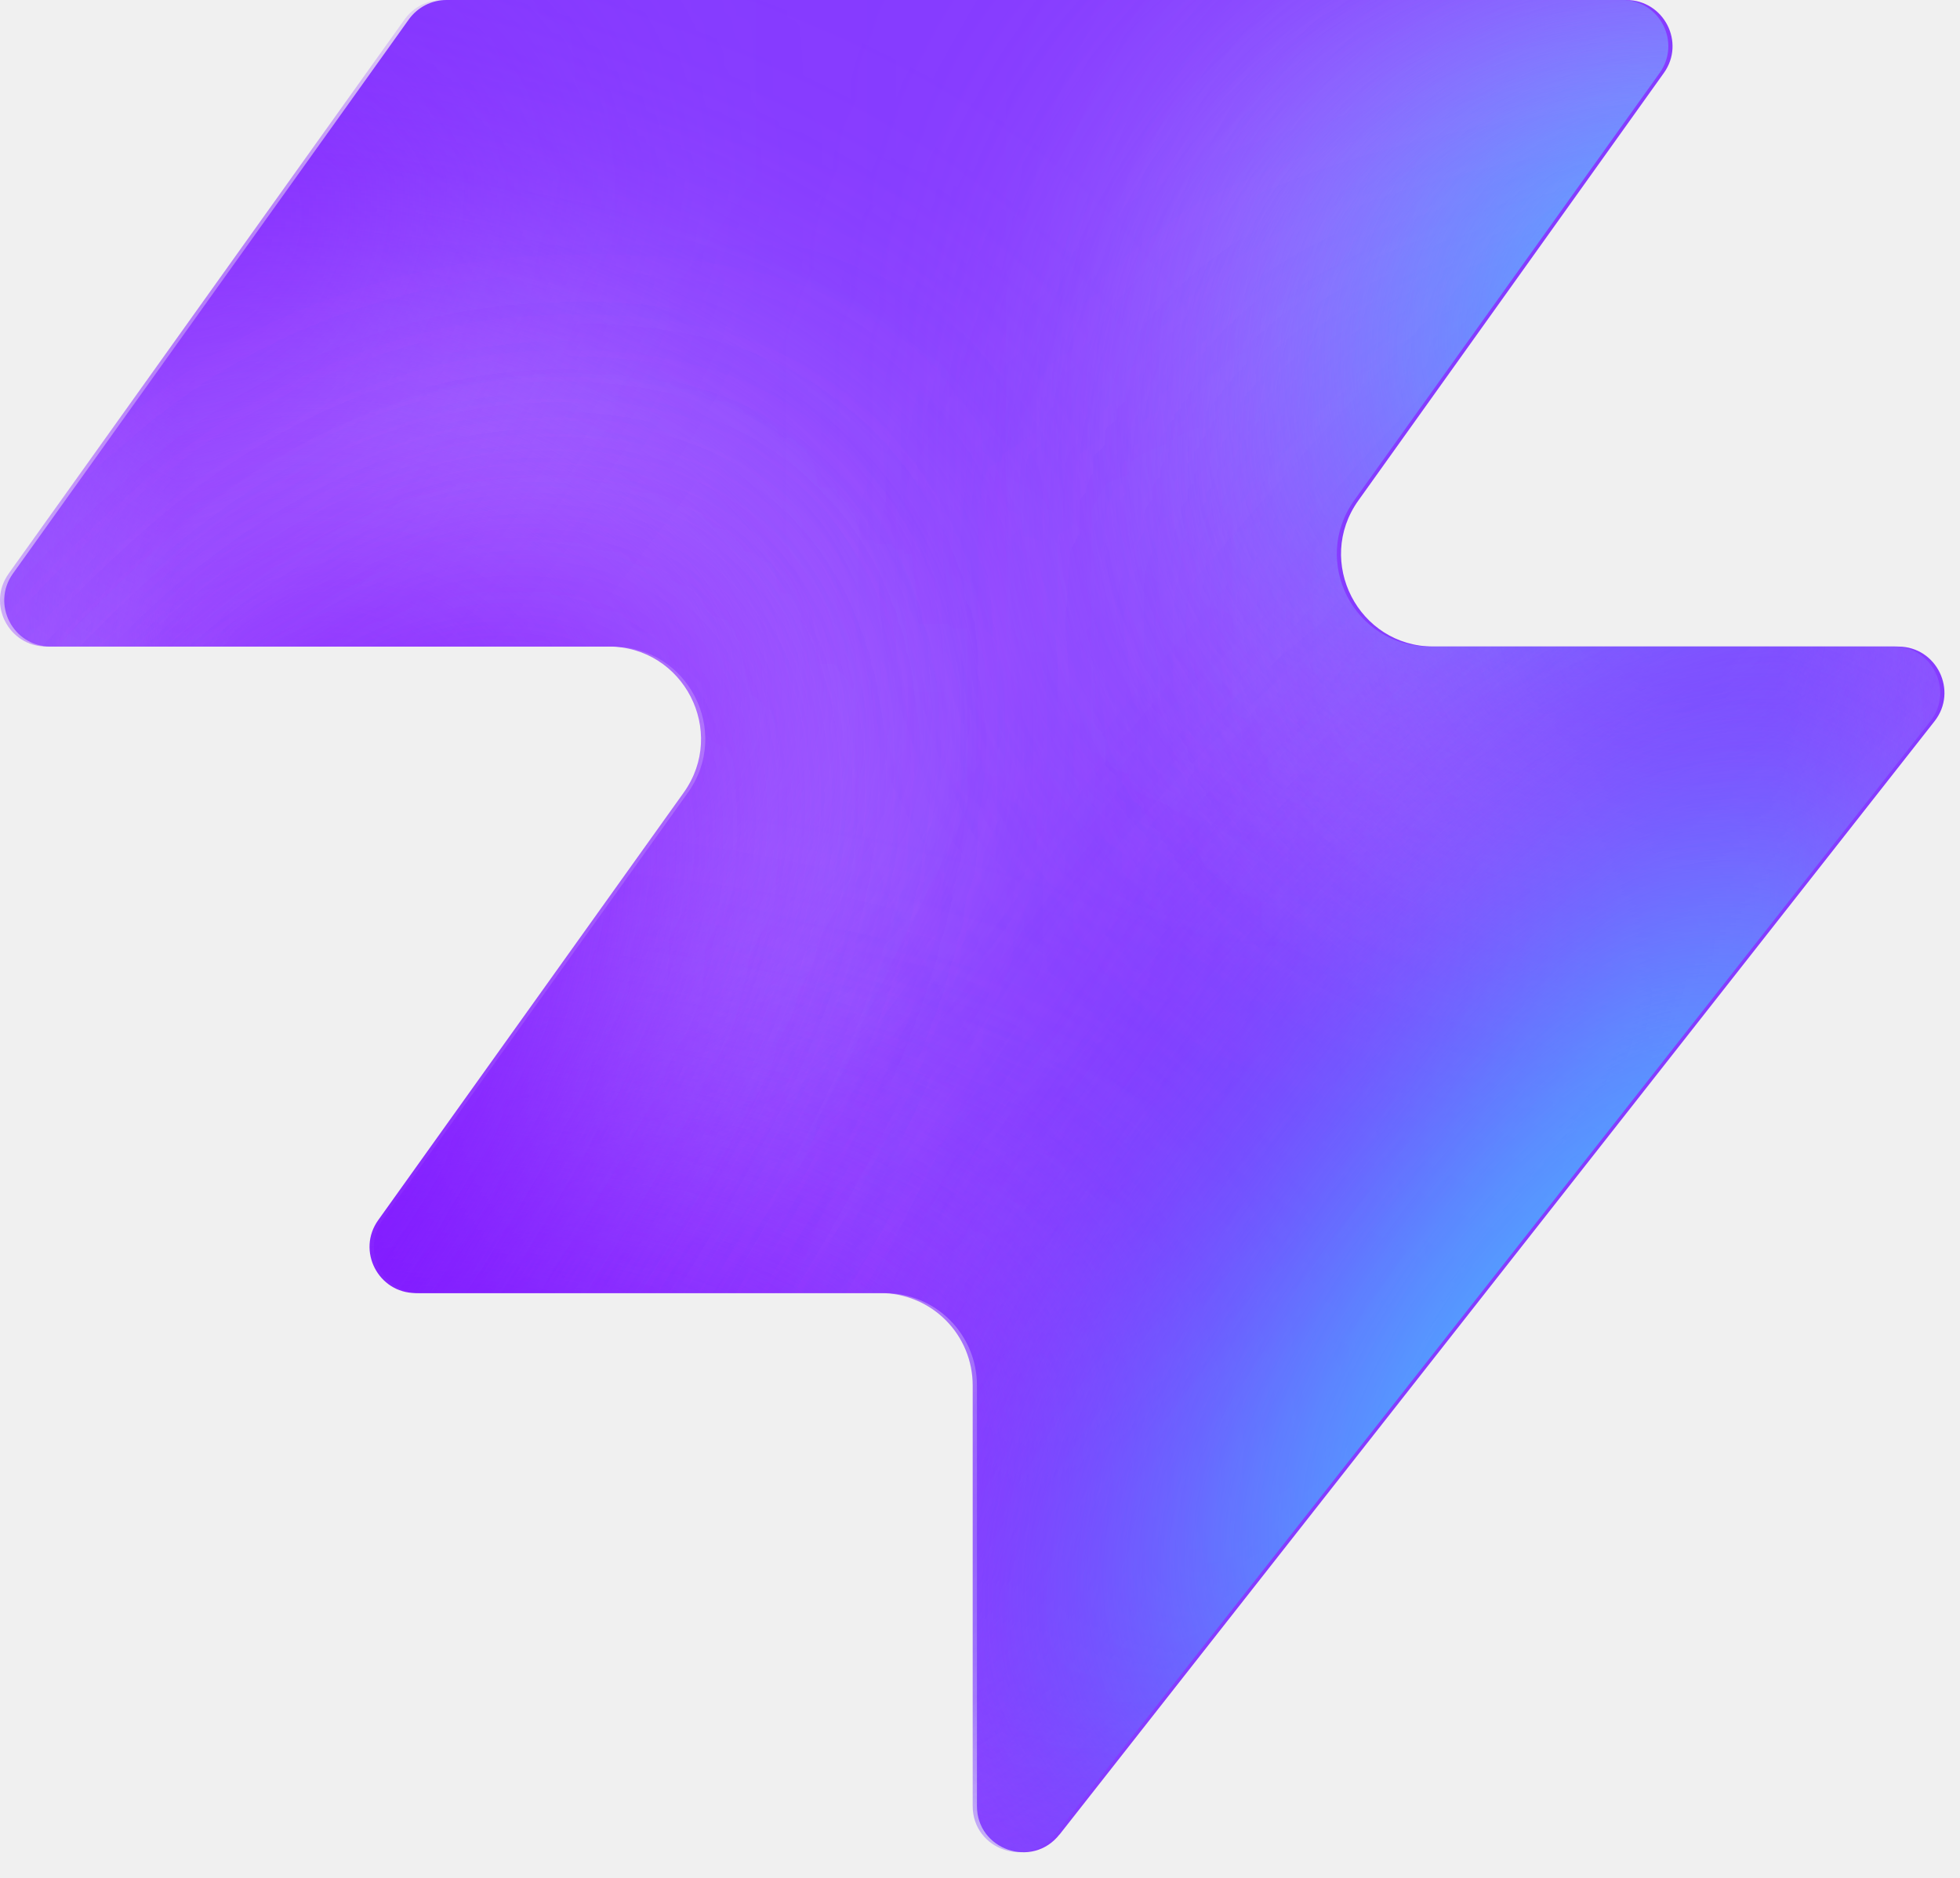
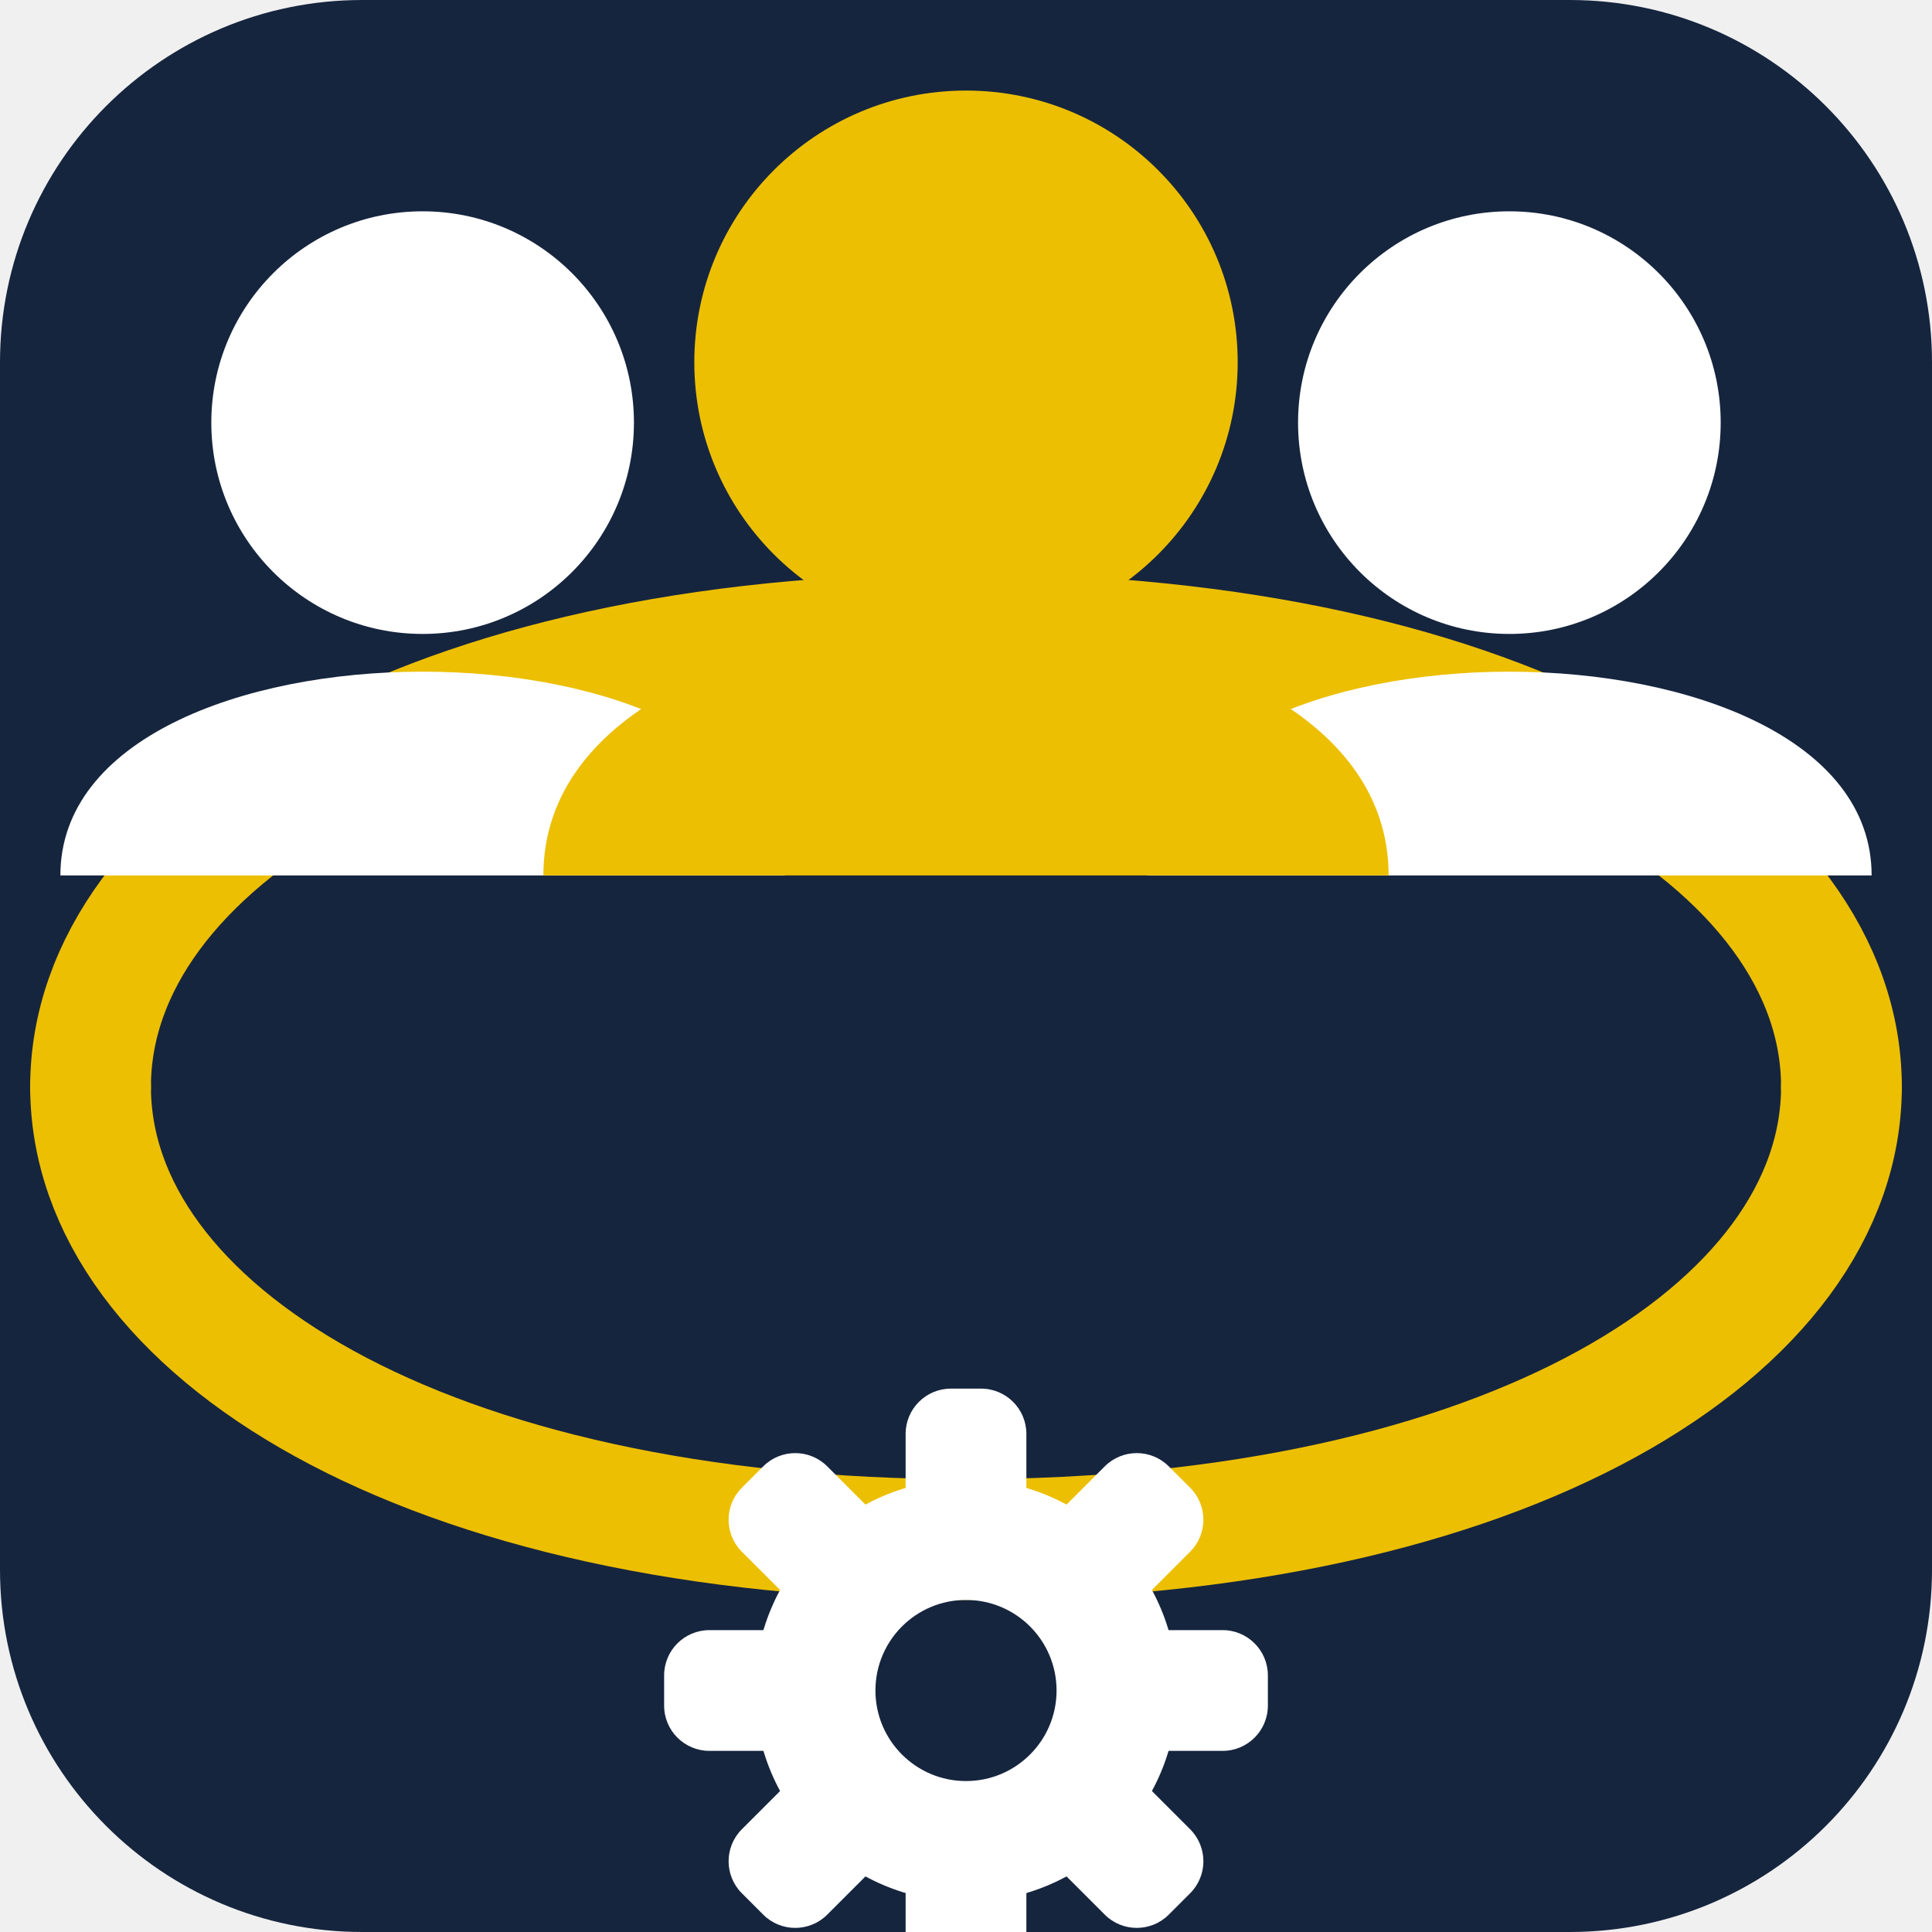
- <svg xmlns="http://www.w3.org/2000/svg" width="48" height="46" fill="none" viewBox="0 0 48 46">
-   <path fill="#863bff" d="M25.946 44.938c-.664.845-2.021.375-2.021-.698V33.937a2.26 2.26 0 0 0-2.262-2.262H10.287c-.92 0-1.456-1.04-.92-1.788l7.48-10.471c1.07-1.497 0-3.578-1.842-3.578H1.237c-.92 0-1.456-1.04-.92-1.788L10.013.474c.214-.297.556-.474.92-.474h28.894c.92 0 1.456 1.04.92 1.788l-7.48 10.471c-1.07 1.498 0 3.579 1.842 3.579h11.377c.943 0 1.473 1.088.89 1.83L25.947 44.94z" style="fill:#863bff;fill:color(display-p3 .525 .23 1);fill-opacity:1" />
-   <mask id="a" width="48" height="46" x="0" y="0" maskUnits="userSpaceOnUse" style="mask-type:alpha">
-     <path fill="#000" d="M25.842 44.938c-.664.844-2.021.375-2.021-.698V33.937a2.26 2.26 0 0 0-2.262-2.262H10.183c-.92 0-1.456-1.04-.92-1.788l7.48-10.471c1.07-1.498 0-3.579-1.842-3.579H1.133c-.92 0-1.456-1.04-.92-1.787L9.91.473c.214-.297.556-.474.92-.474h28.894c.92 0 1.456 1.04.92 1.788l-7.48 10.471c-1.07 1.498 0 3.578 1.842 3.578h11.377c.943 0 1.473 1.088.89 1.832L25.843 44.94z" style="fill:#000;fill-opacity:1" />
-   </mask>
-   <g mask="url(#a)">
-     <g filter="url(#b)">
-       <ellipse cx="5.508" cy="14.704" fill="#ede6ff" rx="5.508" ry="14.704" style="fill:#ede6ff;fill:color(display-p3 .927 .903 1);fill-opacity:1" transform="matrix(.00324 1 1 -.00324 -4.47 31.516)" />
-     </g>
-     <g filter="url(#c)">
-       <ellipse cx="10.399" cy="29.851" fill="#ede6ff" rx="10.399" ry="29.851" style="fill:#ede6ff;fill:color(display-p3 .927 .903 1);fill-opacity:1" transform="matrix(.00324 1 1 -.00324 -39.328 7.883)" />
-     </g>
-     <g filter="url(#d)">
-       <ellipse cx="5.508" cy="30.487" fill="#7e14ff" rx="5.508" ry="30.487" style="fill:#7e14ff;fill:color(display-p3 .492 .077 1);fill-opacity:1" transform="rotate(89.814 -25.913 -14.639)scale(1 -1)" />
-     </g>
-     <g filter="url(#e)">
-       <ellipse cx="5.508" cy="30.599" fill="#7e14ff" rx="5.508" ry="30.599" style="fill:#7e14ff;fill:color(display-p3 .492 .077 1);fill-opacity:1" transform="rotate(89.814 -32.644 -3.334)scale(1 -1)" />
-     </g>
-     <g filter="url(#f)">
-       <ellipse cx="5.508" cy="30.599" fill="#7e14ff" rx="5.508" ry="30.599" style="fill:#7e14ff;fill:color(display-p3 .492 .077 1);fill-opacity:1" transform="matrix(.00324 1 1 -.00324 -34.34 30.47)" />
-     </g>
-     <g filter="url(#g)">
-       <ellipse cx="14.072" cy="22.078" fill="#ede6ff" rx="14.072" ry="22.078" style="fill:#ede6ff;fill:color(display-p3 .927 .903 1);fill-opacity:1" transform="rotate(93.35 24.506 48.493)scale(-1 1)" />
-     </g>
-     <g filter="url(#h)">
-       <ellipse cx="3.47" cy="21.501" fill="#7e14ff" rx="3.47" ry="21.501" style="fill:#7e14ff;fill:color(display-p3 .492 .077 1);fill-opacity:1" transform="rotate(89.009 28.708 47.59)scale(-1 1)" />
-     </g>
-     <g filter="url(#i)">
-       <ellipse cx="3.47" cy="21.501" fill="#7e14ff" rx="3.47" ry="21.501" style="fill:#7e14ff;fill:color(display-p3 .492 .077 1);fill-opacity:1" transform="rotate(89.009 28.708 47.59)scale(-1 1)" />
-     </g>
-     <g filter="url(#j)">
-       <ellipse cx=".387" cy="8.972" fill="#7e14ff" rx="4.407" ry="29.108" style="fill:#7e14ff;fill:color(display-p3 .492 .077 1);fill-opacity:1" transform="rotate(39.51 .387 8.972)" />
-     </g>
-     <g filter="url(#k)">
-       <ellipse cx="47.523" cy="-6.092" fill="#7e14ff" rx="4.407" ry="29.108" style="fill:#7e14ff;fill:color(display-p3 .492 .077 1);fill-opacity:1" transform="rotate(37.892 47.523 -6.092)" />
-     </g>
-     <g filter="url(#l)">
-       <ellipse cx="41.412" cy="6.333" fill="#47bfff" rx="5.971" ry="9.665" style="fill:#47bfff;fill:color(display-p3 .28 .748 1);fill-opacity:1" transform="rotate(37.892 41.412 6.333)" />
-     </g>
-     <g filter="url(#m)">
-       <ellipse cx="-1.879" cy="38.332" fill="#7e14ff" rx="4.407" ry="29.108" style="fill:#7e14ff;fill:color(display-p3 .492 .077 1);fill-opacity:1" transform="rotate(37.892 -1.88 38.332)" />
-     </g>
-     <g filter="url(#n)">
-       <ellipse cx="-1.879" cy="38.332" fill="#7e14ff" rx="4.407" ry="29.108" style="fill:#7e14ff;fill:color(display-p3 .492 .077 1);fill-opacity:1" transform="rotate(37.892 -1.88 38.332)" />
-     </g>
-     <g filter="url(#o)">
-       <ellipse cx="35.651" cy="29.907" fill="#7e14ff" rx="4.407" ry="29.108" style="fill:#7e14ff;fill:color(display-p3 .492 .077 1);fill-opacity:1" transform="rotate(37.892 35.651 29.907)" />
-     </g>
-     <g filter="url(#p)">
-       <ellipse cx="38.418" cy="32.4" fill="#47bfff" rx="5.971" ry="15.297" style="fill:#47bfff;fill:color(display-p3 .28 .748 1);fill-opacity:1" transform="rotate(37.892 38.418 32.4)" />
-     </g>
-   </g>
+ <svg xmlns="http://www.w3.org/2000/svg" viewBox="0 0 64 64">
+   <rect width="64" height="64" rx="12" fill="#16253e" />
+   <path d="M3,36 C3,28 14,21 32,21 C50,21 61,28 61,36" stroke="#ecbf03" stroke-width="4" fill="none" stroke-linecap="round" />
+   <circle cx="14" cy="14" r="7" fill="white" />
+   <path d="M2,29 C2,20 26,20 26,29Z" fill="white" />
+   <circle cx="50" cy="14" r="7" fill="white" />
+   <path d="M38,29 C38,20 62,20 62,29Z" fill="white" />
+   <circle cx="32" cy="12" r="9" fill="#ecbf03" />
+   <path d="M18,29 C18,18 46,18 46,29Z" fill="#ecbf03" />
+   <path d="M3,36 C3,44 14,51 32,51 C50,51 61,44 61,36" stroke="#ecbf03" stroke-width="4" fill="none" stroke-linecap="round" />
  <defs>
-     <filter id="b" width="60.045" height="41.654" x="-19.77" y="16.149" color-interpolation-filters="sRGB" filterUnits="userSpaceOnUse">
-       <feFlood flood-opacity="0" result="BackgroundImageFix" />
-       <feBlend in="SourceGraphic" in2="BackgroundImageFix" result="shape" />
-       <feGaussianBlur result="effect1_foregroundBlur_2002_17158" stdDeviation="7.659" />
-     </filter>
-     <filter id="c" width="90.34" height="51.437" x="-54.613" y="-7.533" color-interpolation-filters="sRGB" filterUnits="userSpaceOnUse">
-       <feFlood flood-opacity="0" result="BackgroundImageFix" />
-       <feBlend in="SourceGraphic" in2="BackgroundImageFix" result="shape" />
-       <feGaussianBlur result="effect1_foregroundBlur_2002_17158" stdDeviation="7.659" />
-     </filter>
-     <filter id="d" width="79.355" height="29.4" x="-49.64" y="2.03" color-interpolation-filters="sRGB" filterUnits="userSpaceOnUse">
-       <feFlood flood-opacity="0" result="BackgroundImageFix" />
-       <feBlend in="SourceGraphic" in2="BackgroundImageFix" result="shape" />
-       <feGaussianBlur result="effect1_foregroundBlur_2002_17158" stdDeviation="4.596" />
-     </filter>
-     <filter id="e" width="79.579" height="29.4" x="-45.045" y="20.029" color-interpolation-filters="sRGB" filterUnits="userSpaceOnUse">
-       <feFlood flood-opacity="0" result="BackgroundImageFix" />
-       <feBlend in="SourceGraphic" in2="BackgroundImageFix" result="shape" />
-       <feGaussianBlur result="effect1_foregroundBlur_2002_17158" stdDeviation="4.596" />
-     </filter>
-     <filter id="f" width="79.579" height="29.4" x="-43.513" y="21.178" color-interpolation-filters="sRGB" filterUnits="userSpaceOnUse">
-       <feFlood flood-opacity="0" result="BackgroundImageFix" />
-       <feBlend in="SourceGraphic" in2="BackgroundImageFix" result="shape" />
-       <feGaussianBlur result="effect1_foregroundBlur_2002_17158" stdDeviation="4.596" />
-     </filter>
-     <filter id="g" width="74.749" height="58.852" x="15.756" y="-17.901" color-interpolation-filters="sRGB" filterUnits="userSpaceOnUse">
-       <feFlood flood-opacity="0" result="BackgroundImageFix" />
-       <feBlend in="SourceGraphic" in2="BackgroundImageFix" result="shape" />
-       <feGaussianBlur result="effect1_foregroundBlur_2002_17158" stdDeviation="7.659" />
-     </filter>
-     <filter id="h" width="61.377" height="25.362" x="23.548" y="2.284" color-interpolation-filters="sRGB" filterUnits="userSpaceOnUse">
-       <feFlood flood-opacity="0" result="BackgroundImageFix" />
-       <feBlend in="SourceGraphic" in2="BackgroundImageFix" result="shape" />
-       <feGaussianBlur result="effect1_foregroundBlur_2002_17158" stdDeviation="4.596" />
-     </filter>
-     <filter id="i" width="61.377" height="25.362" x="23.548" y="2.284" color-interpolation-filters="sRGB" filterUnits="userSpaceOnUse">
-       <feFlood flood-opacity="0" result="BackgroundImageFix" />
-       <feBlend in="SourceGraphic" in2="BackgroundImageFix" result="shape" />
-       <feGaussianBlur result="effect1_foregroundBlur_2002_17158" stdDeviation="4.596" />
-     </filter>
-     <filter id="j" width="56.045" height="63.649" x="-27.636" y="-22.853" color-interpolation-filters="sRGB" filterUnits="userSpaceOnUse">
-       <feFlood flood-opacity="0" result="BackgroundImageFix" />
-       <feBlend in="SourceGraphic" in2="BackgroundImageFix" result="shape" />
-       <feGaussianBlur result="effect1_foregroundBlur_2002_17158" stdDeviation="4.596" />
-     </filter>
-     <filter id="k" width="54.814" height="64.646" x="20.116" y="-38.415" color-interpolation-filters="sRGB" filterUnits="userSpaceOnUse">
-       <feFlood flood-opacity="0" result="BackgroundImageFix" />
-       <feBlend in="SourceGraphic" in2="BackgroundImageFix" result="shape" />
-       <feGaussianBlur result="effect1_foregroundBlur_2002_17158" stdDeviation="4.596" />
-     </filter>
-     <filter id="l" width="33.541" height="35.313" x="24.641" y="-11.323" color-interpolation-filters="sRGB" filterUnits="userSpaceOnUse">
-       <feFlood flood-opacity="0" result="BackgroundImageFix" />
-       <feBlend in="SourceGraphic" in2="BackgroundImageFix" result="shape" />
-       <feGaussianBlur result="effect1_foregroundBlur_2002_17158" stdDeviation="4.596" />
-     </filter>
-     <filter id="m" width="54.814" height="64.646" x="-29.286" y="6.009" color-interpolation-filters="sRGB" filterUnits="userSpaceOnUse">
-       <feFlood flood-opacity="0" result="BackgroundImageFix" />
-       <feBlend in="SourceGraphic" in2="BackgroundImageFix" result="shape" />
-       <feGaussianBlur result="effect1_foregroundBlur_2002_17158" stdDeviation="4.596" />
-     </filter>
-     <filter id="n" width="54.814" height="64.646" x="-29.286" y="6.009" color-interpolation-filters="sRGB" filterUnits="userSpaceOnUse">
-       <feFlood flood-opacity="0" result="BackgroundImageFix" />
-       <feBlend in="SourceGraphic" in2="BackgroundImageFix" result="shape" />
-       <feGaussianBlur result="effect1_foregroundBlur_2002_17158" stdDeviation="4.596" />
-     </filter>
-     <filter id="o" width="54.814" height="64.646" x="8.244" y="-2.416" color-interpolation-filters="sRGB" filterUnits="userSpaceOnUse">
-       <feFlood flood-opacity="0" result="BackgroundImageFix" />
-       <feBlend in="SourceGraphic" in2="BackgroundImageFix" result="shape" />
-       <feGaussianBlur result="effect1_foregroundBlur_2002_17158" stdDeviation="4.596" />
-     </filter>
-     <filter id="p" width="39.409" height="43.623" x="18.713" y="10.588" color-interpolation-filters="sRGB" filterUnits="userSpaceOnUse">
-       <feFlood flood-opacity="0" result="BackgroundImageFix" />
-       <feBlend in="SourceGraphic" in2="BackgroundImageFix" result="shape" />
-       <feGaussianBlur result="effect1_foregroundBlur_2002_17158" stdDeviation="4.596" />
-     </filter>
+     <mask id="fm">
+       <circle cx="32" cy="56" r="7" fill="white" />
+       <rect x="30" y="46" width="4" height="6" rx="1.5" fill="white" />
+       <rect x="30" y="46" width="4" height="6" rx="1.5" fill="white" transform="rotate(45 32 56)" />
+       <rect x="30" y="46" width="4" height="6" rx="1.5" fill="white" transform="rotate(90 32 56)" />
+       <rect x="30" y="46" width="4" height="6" rx="1.5" fill="white" transform="rotate(135 32 56)" />
+       <rect x="30" y="46" width="4" height="6" rx="1.5" fill="white" transform="rotate(180 32 56)" />
+       <rect x="30" y="46" width="4" height="6" rx="1.5" fill="white" transform="rotate(225 32 56)" />
+       <rect x="30" y="46" width="4" height="6" rx="1.5" fill="white" transform="rotate(270 32 56)" />
+       <rect x="30" y="46" width="4" height="6" rx="1.5" fill="white" transform="rotate(315 32 56)" />
+       <circle cx="32" cy="56" r="3" fill="black" />
+     </mask>
  </defs>
+   <rect x="18" y="44" width="28" height="24" fill="white" mask="url(#fm)" />
</svg>
